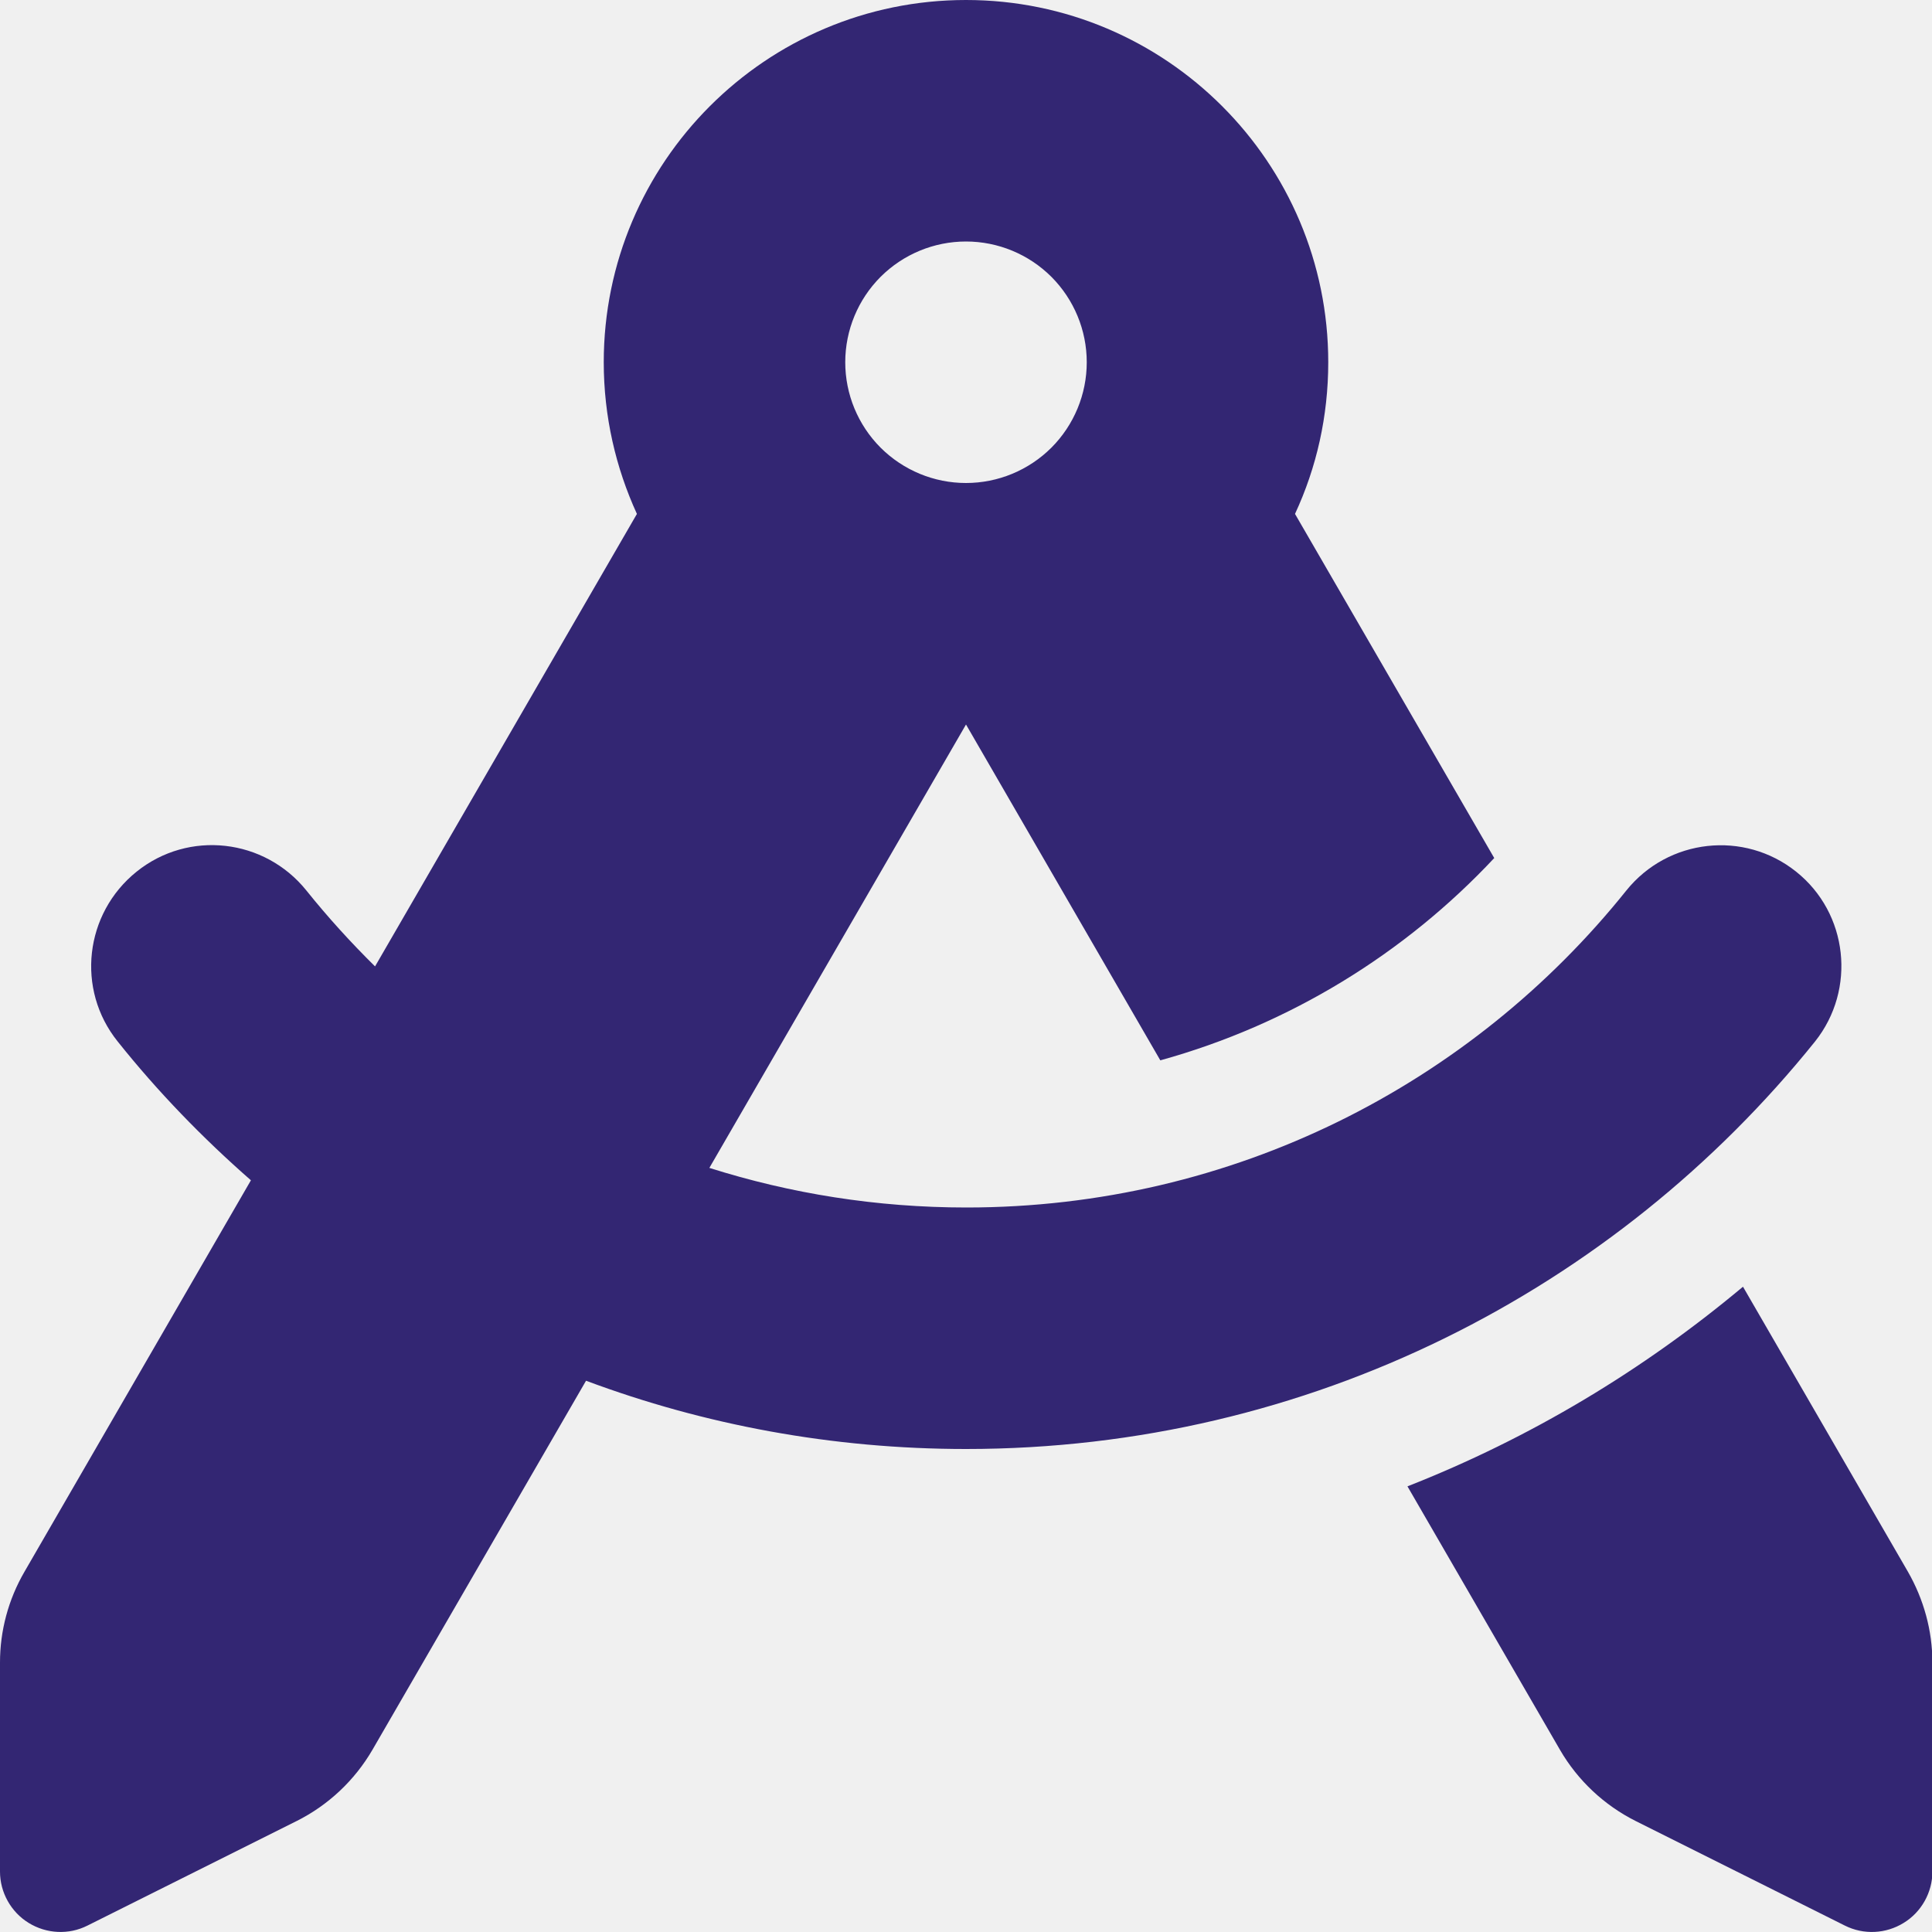
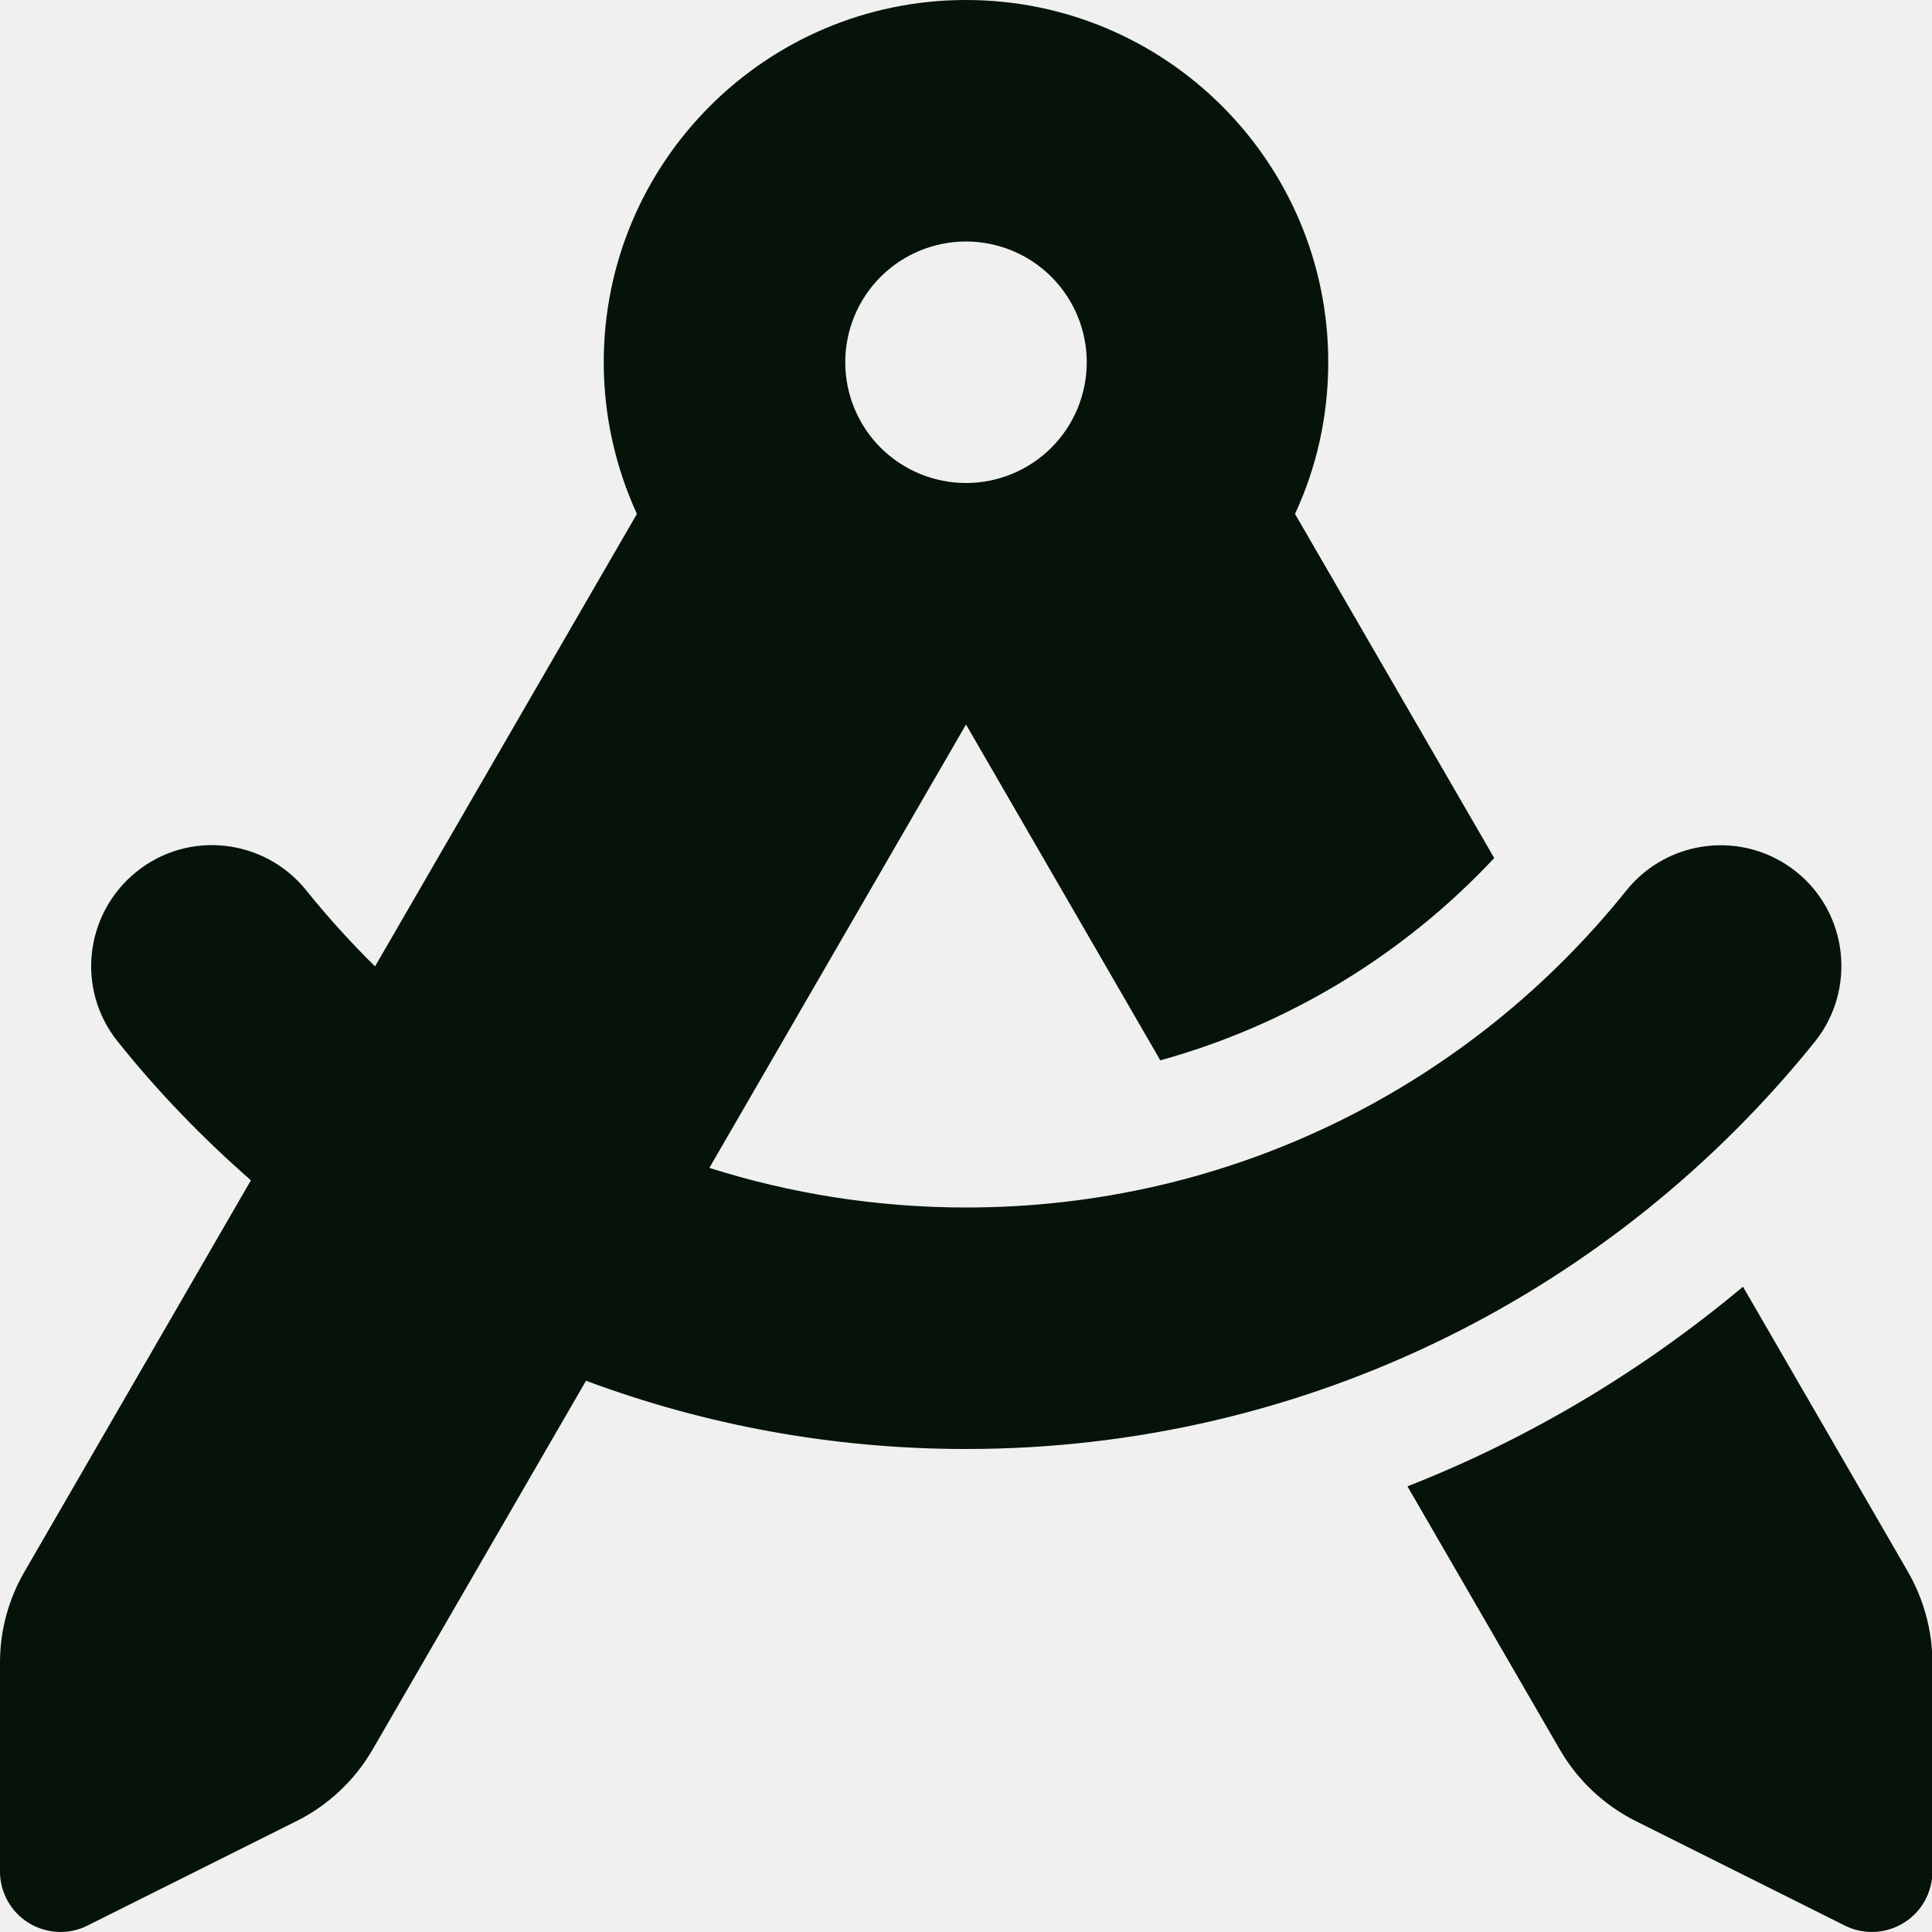
<svg xmlns="http://www.w3.org/2000/svg" width="24" height="24" viewBox="0 0 24 24" fill="none">
-   <g clip-path="url(#clip0_218_272)">
-     <path d="M16.5 4.5C16.5 5.17 16.355 5.808 16.087 6.384L18.562 10.659C17.452 11.845 16.022 12.727 14.414 13.172L12 9L8.812 14.508C9.82 14.827 10.889 15 12.005 15C15.319 15 18.277 13.467 20.203 11.062C20.723 10.416 21.666 10.312 22.312 10.828C22.959 11.344 23.062 12.291 22.547 12.938C20.067 16.022 16.266 18 12 18C10.341 18 8.747 17.7 7.28 17.152L4.627 21.736C4.406 22.116 4.078 22.425 3.684 22.622L1.087 23.92C0.853 24.038 0.577 24.023 0.356 23.887C0.136 23.752 0 23.508 0 23.25V20.653C0 20.259 0.103 19.87 0.305 19.523L3.117 14.662C2.517 14.137 1.959 13.561 1.462 12.938C0.942 12.291 1.05 11.348 1.697 10.828C2.344 10.308 3.286 10.416 3.806 11.062C4.073 11.395 4.359 11.709 4.659 12.005L7.912 6.384C7.65 5.812 7.5 5.175 7.5 4.5C7.5 2.016 9.516 0 12 0C14.484 0 16.5 2.016 16.5 4.5ZM17.484 18.464C19.012 17.864 20.414 17.02 21.652 15.984L23.7 19.523C23.897 19.866 24.005 20.255 24.005 20.653V23.25C24.005 23.508 23.869 23.752 23.648 23.887C23.428 24.023 23.152 24.038 22.917 23.92L20.32 22.622C19.927 22.425 19.598 22.116 19.378 21.736L17.484 18.464ZM12 6C12.398 6 12.779 5.842 13.061 5.561C13.342 5.279 13.5 4.898 13.5 4.5C13.5 4.102 13.342 3.721 13.061 3.439C12.779 3.158 12.398 3 12 3C11.602 3 11.221 3.158 10.939 3.439C10.658 3.721 10.5 4.102 10.5 4.5C10.5 4.898 10.658 5.279 10.939 5.561C11.221 5.842 11.602 6 12 6Z" fill="#332673" />
+   <g clip-path="url(#clip0_519_275)">
+     <path d="M16.5 4.5C16.5 5.17 16.355 5.808 16.087 6.384L18.562 10.659C17.452 11.845 16.022 12.727 14.414 13.172L12 9L8.812 14.508C9.82 14.827 10.889 15 12.005 15C15.319 15 18.277 13.467 20.203 11.062C20.723 10.416 21.666 10.312 22.312 10.828C22.959 11.344 23.062 12.291 22.547 12.938C20.067 16.022 16.266 18 12 18C10.341 18 8.747 17.7 7.28 17.152L4.627 21.736C4.406 22.116 4.078 22.425 3.684 22.622L1.087 23.92C0.853 24.038 0.577 24.023 0.356 23.887C0.136 23.752 0 23.508 0 23.25V20.653C0 20.259 0.103 19.87 0.305 19.523L3.117 14.662C2.517 14.137 1.959 13.561 1.462 12.938C0.942 12.291 1.05 11.348 1.697 10.828C2.344 10.308 3.286 10.416 3.806 11.062C4.073 11.395 4.359 11.709 4.659 12.005L7.912 6.384C7.65 5.812 7.5 5.175 7.5 4.5C7.5 2.016 9.516 0 12 0C14.484 0 16.5 2.016 16.5 4.5ZM17.484 18.464C19.012 17.864 20.414 17.02 21.652 15.984L23.7 19.523C23.897 19.866 24.005 20.255 24.005 20.653V23.25C24.005 23.508 23.869 23.752 23.648 23.887C23.428 24.023 23.152 24.038 22.917 23.92L20.32 22.622C19.927 22.425 19.598 22.116 19.378 21.736L17.484 18.464ZM12 6C12.398 6 12.779 5.842 13.061 5.561C13.342 5.279 13.5 4.898 13.5 4.5C13.5 4.102 13.342 3.721 13.061 3.439C12.779 3.158 12.398 3 12 3C11.602 3 11.221 3.158 10.939 3.439C10.658 3.721 10.5 4.102 10.5 4.5C10.5 4.898 10.658 5.279 10.939 5.561C11.221 5.842 11.602 6 12 6Z" fill="#061308" />
  </g>
  <defs>
-     <clipPath id="clip0_218_272">
+     <clipPath id="clip0_519_275">
      <rect width="24" height="24" fill="white" />
    </clipPath>
  </defs>
</svg>
